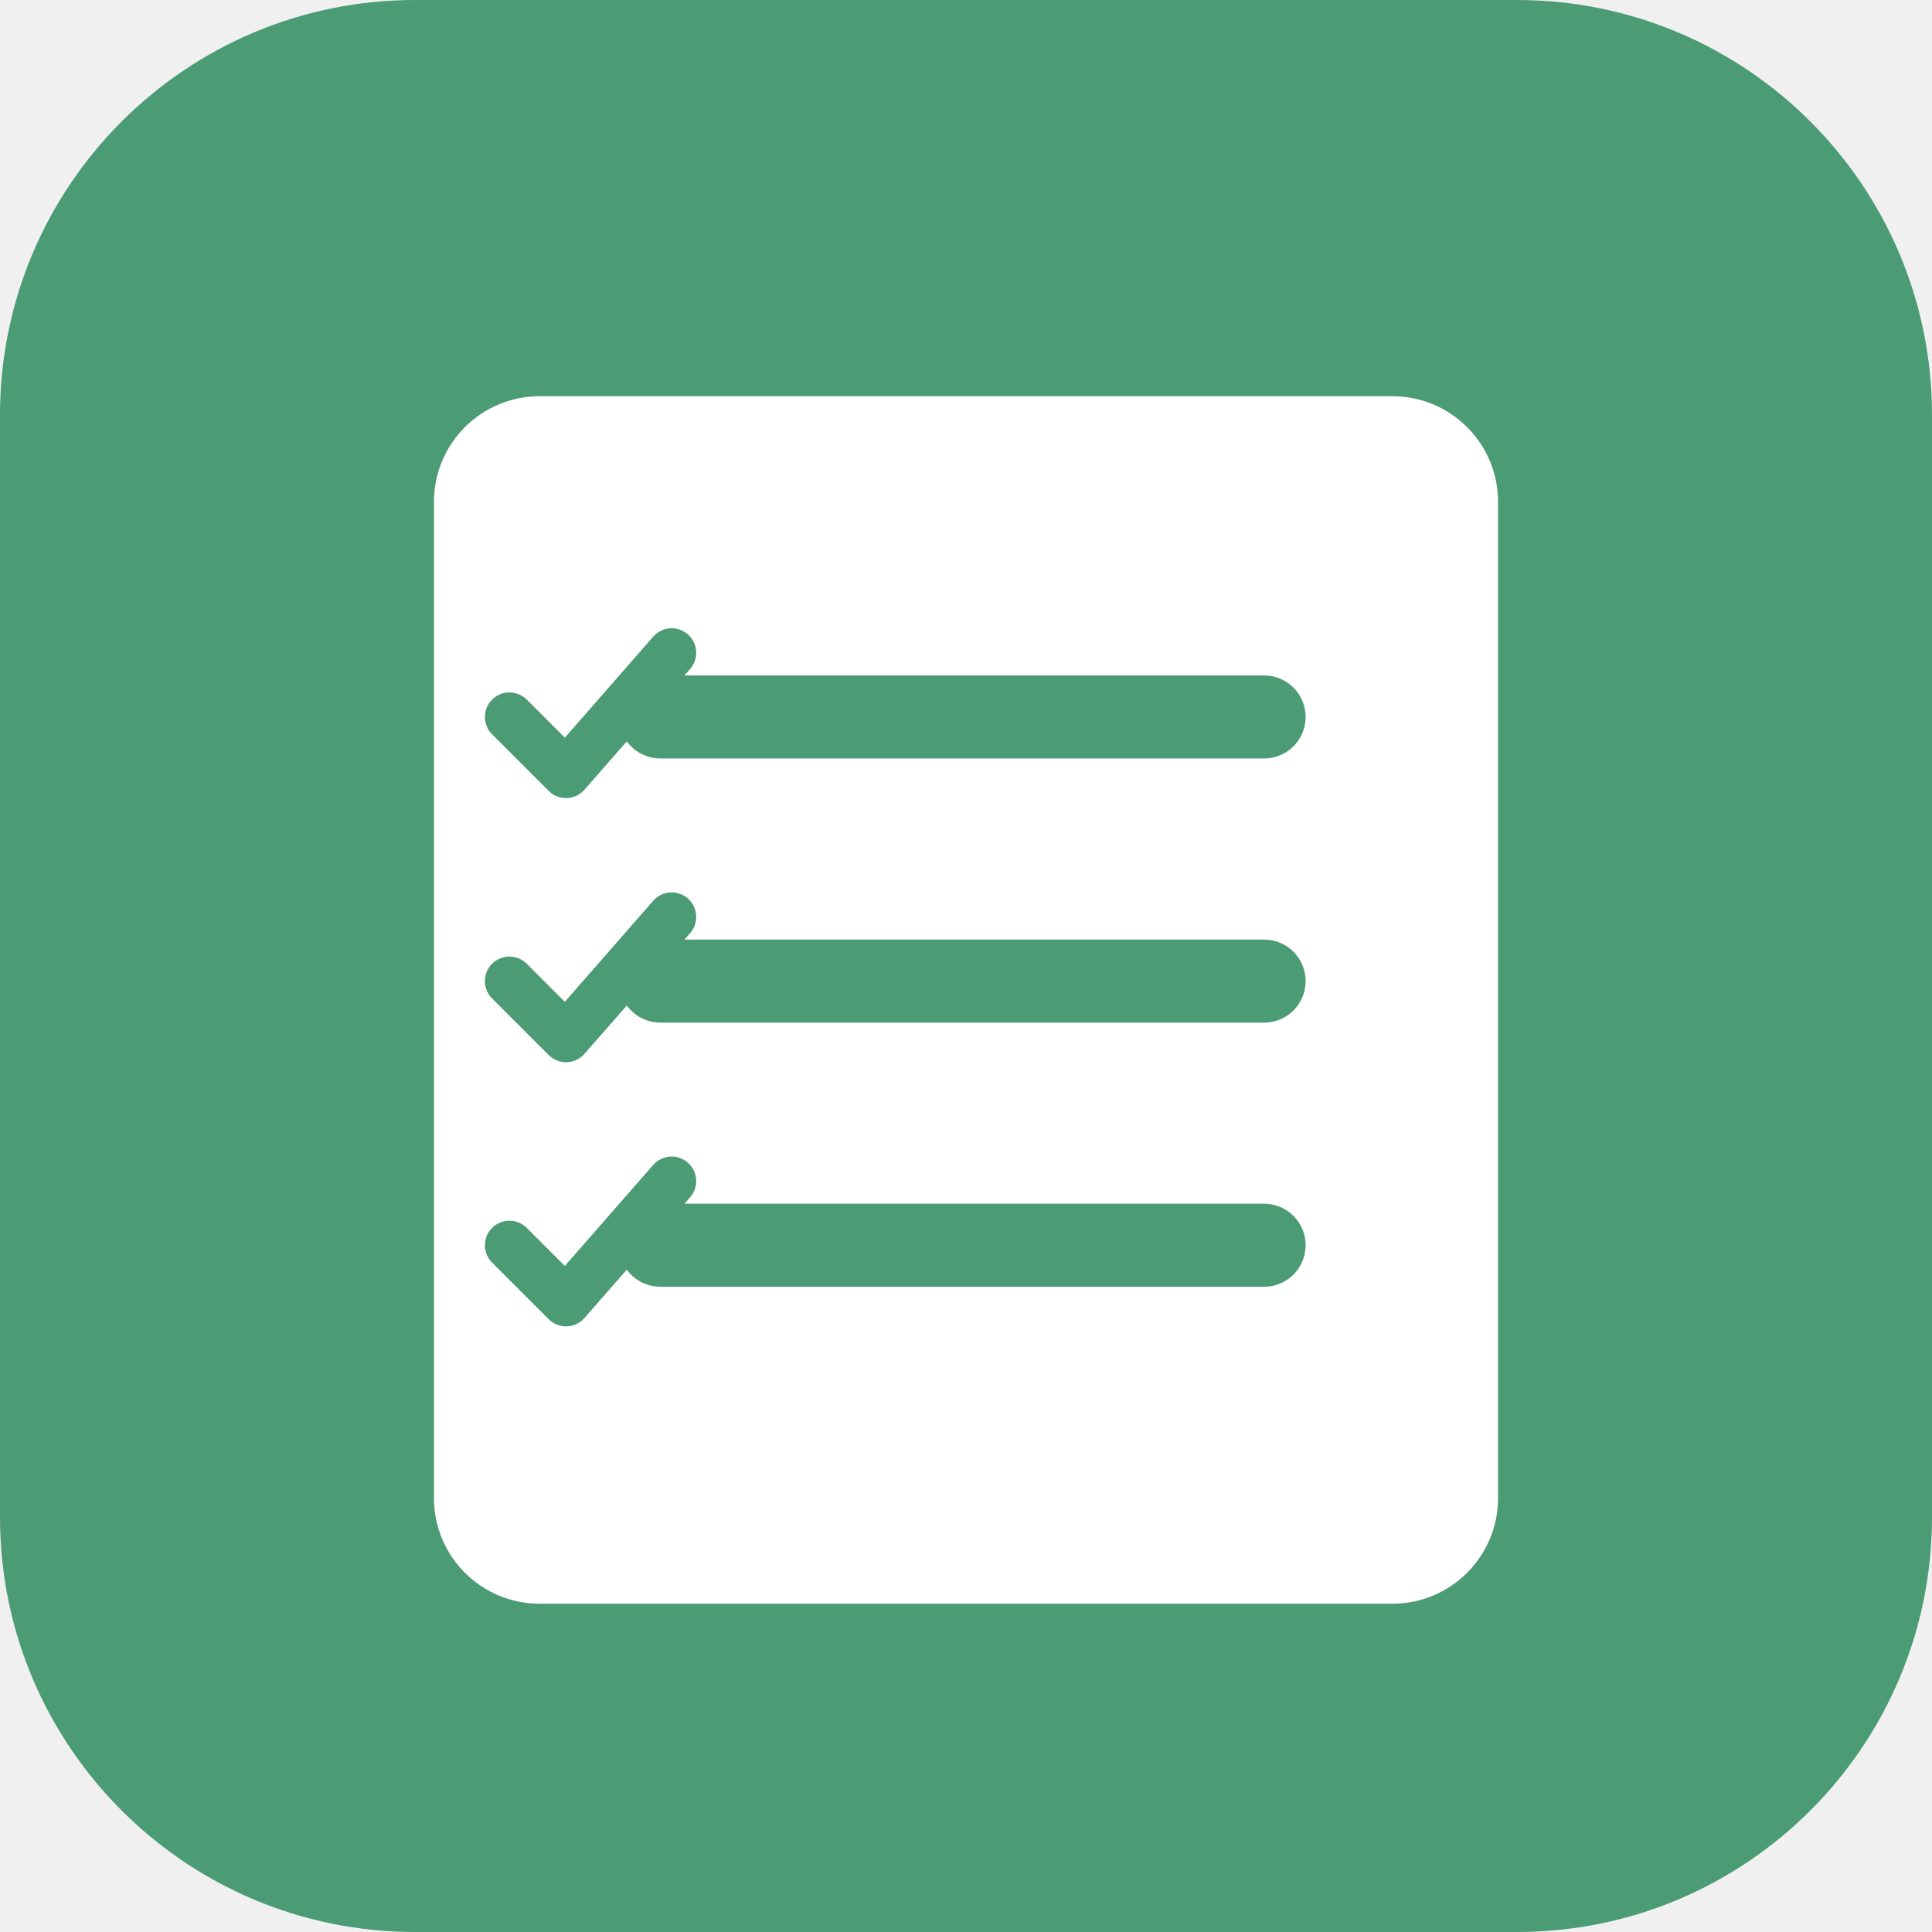
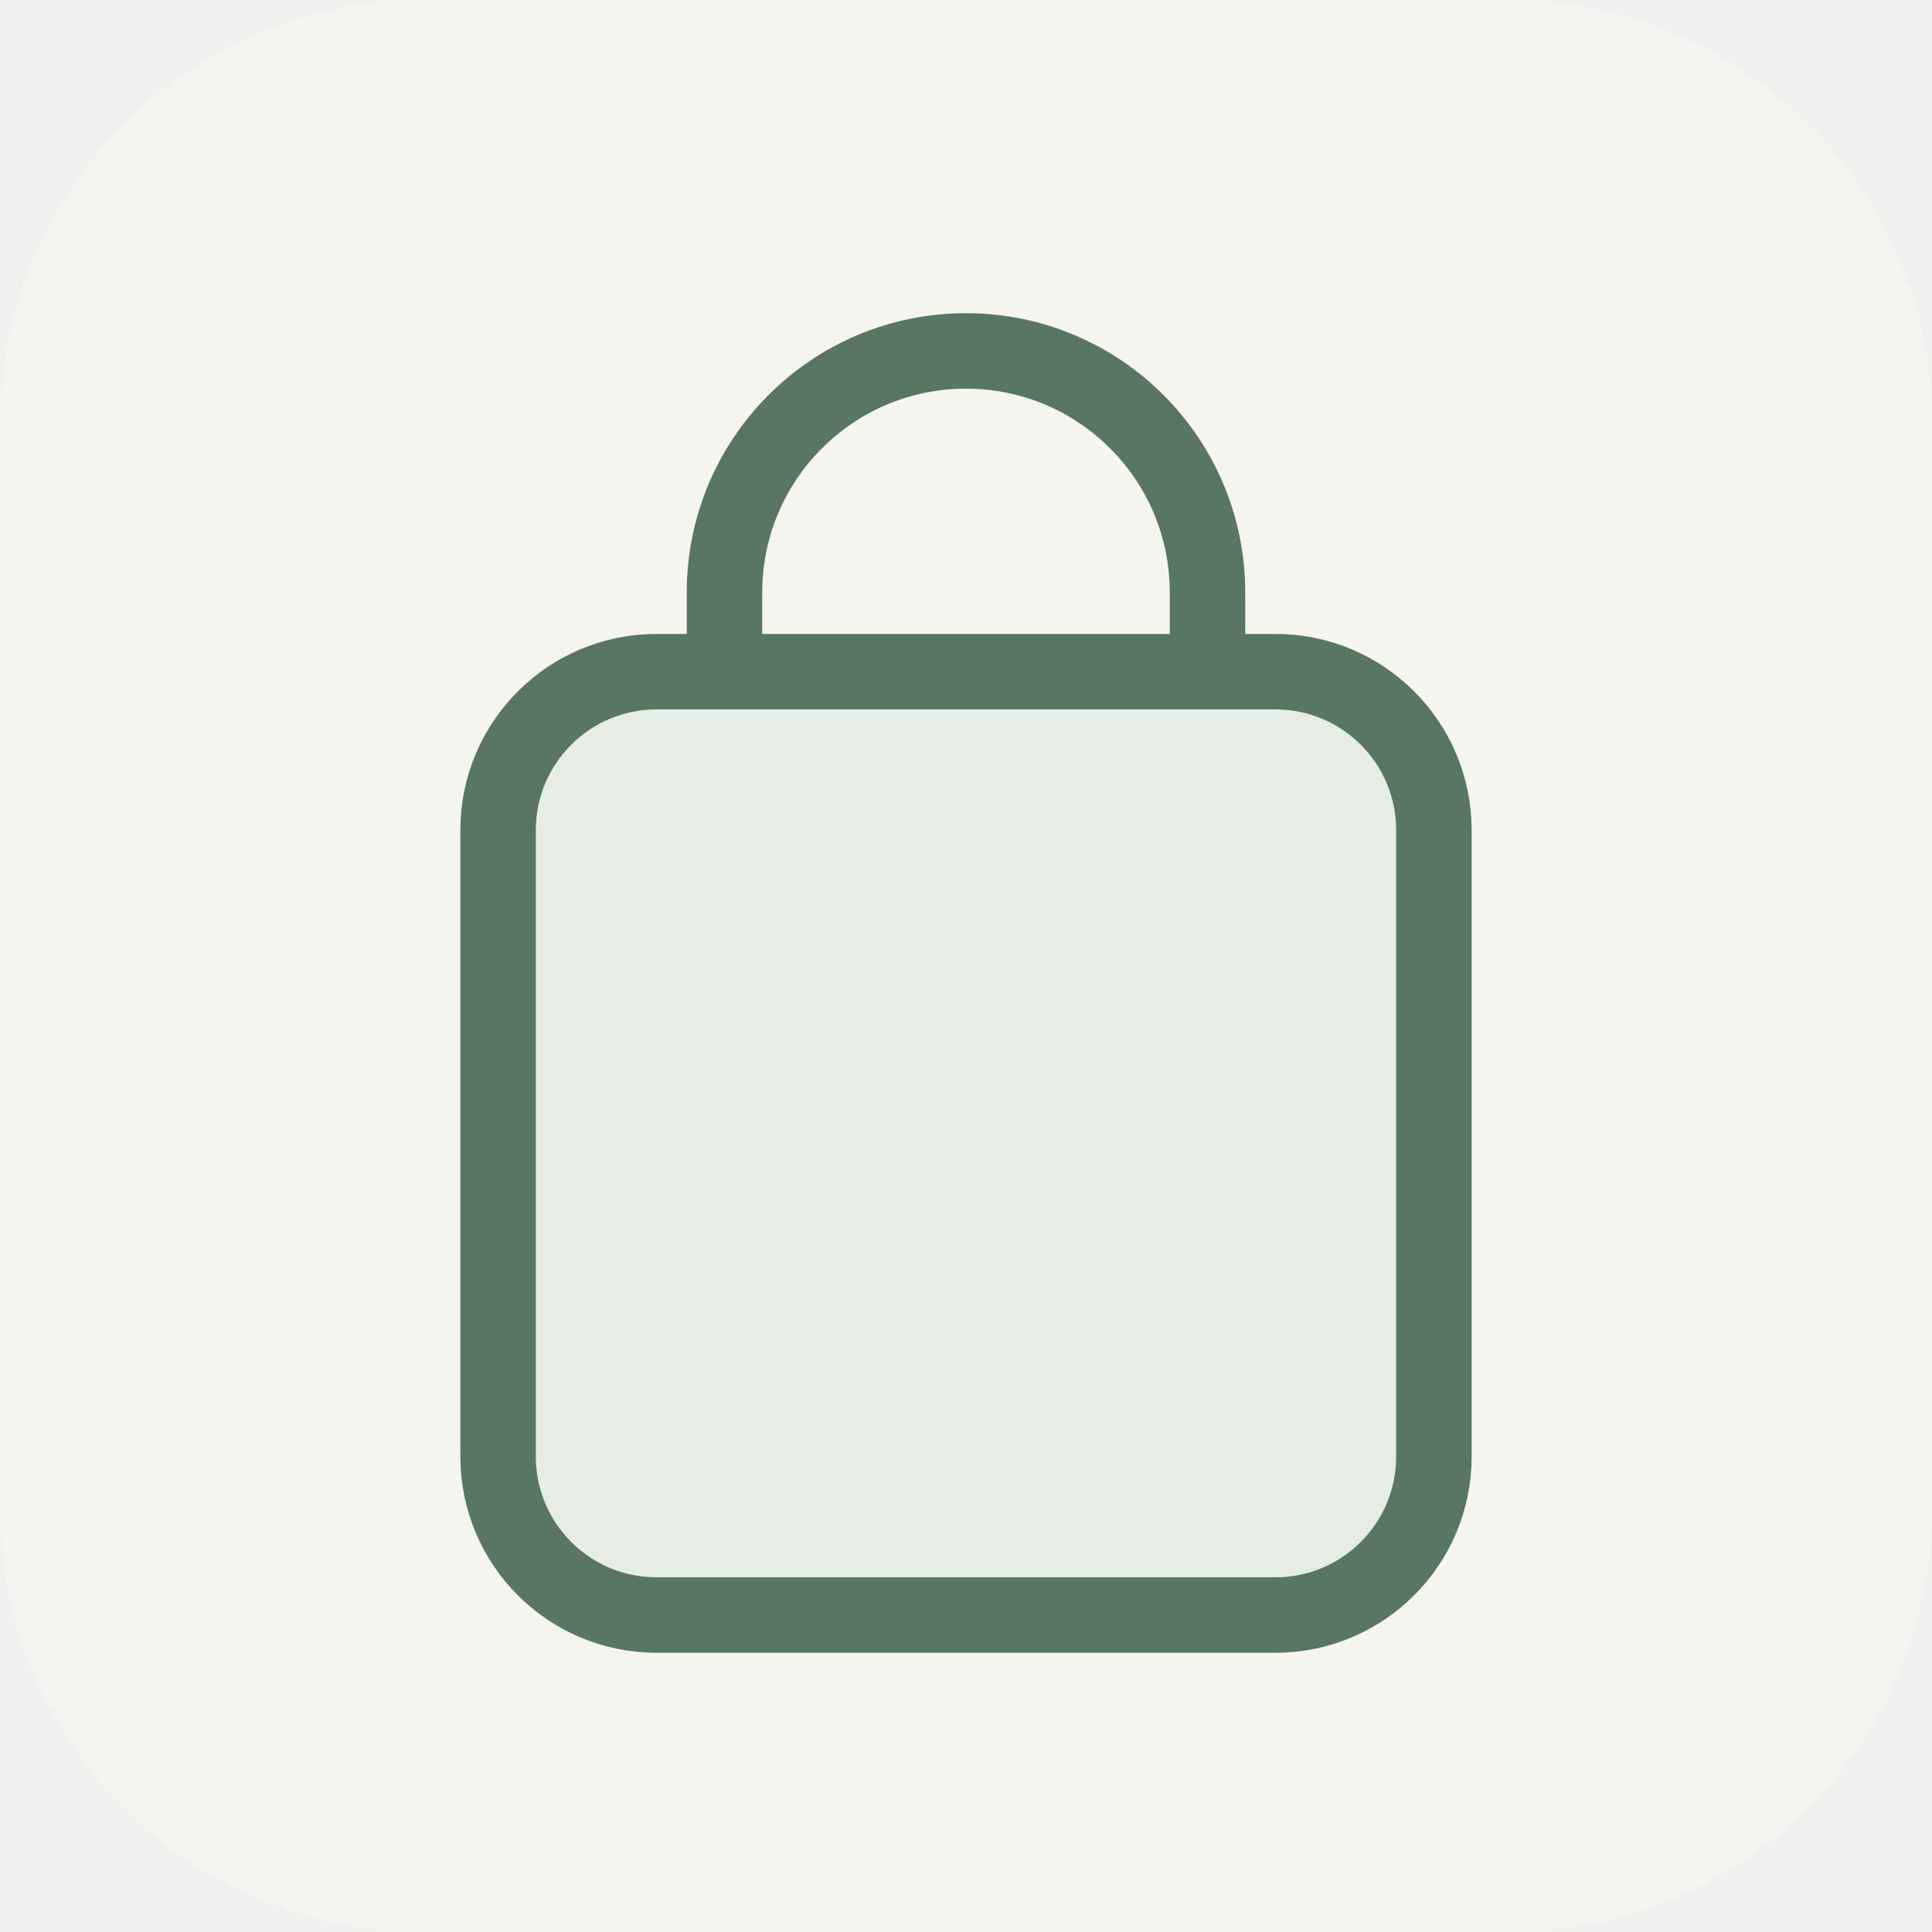
<svg xmlns="http://www.w3.org/2000/svg" viewBox="0 0 512 512">
-   <rect width="512" height="512" rx="110" fill="#4b9b75" />
-   <rect x="115" y="105" width="282" height="320" rx="28" fill="white" />
-   <path d="M175 190h160 M175 260h160 M175 330h160" stroke="#4b9b75" stroke-width="22" stroke-linecap="round" />
-   <path d="M135 190l15 15 28-32 M135 260l15 15 28-32 M135 330l15 15 28-32" fill="none" stroke="#4b9b75" stroke-width="13" stroke-linecap="round" stroke-linejoin="round" />
+   <rect width="512" height="512" rx="112" fill="#F4F5EF" />
+   <path d="M192 195v-38a64 64 0 0 1 128 0v38" fill="none" stroke="#587760" stroke-width="20" stroke-linecap="round" />
+   <rect x="132" y="178" width="248" height="250" rx="42" fill="#E5EDE4" stroke="#587760" stroke-width="20" />
</svg>
